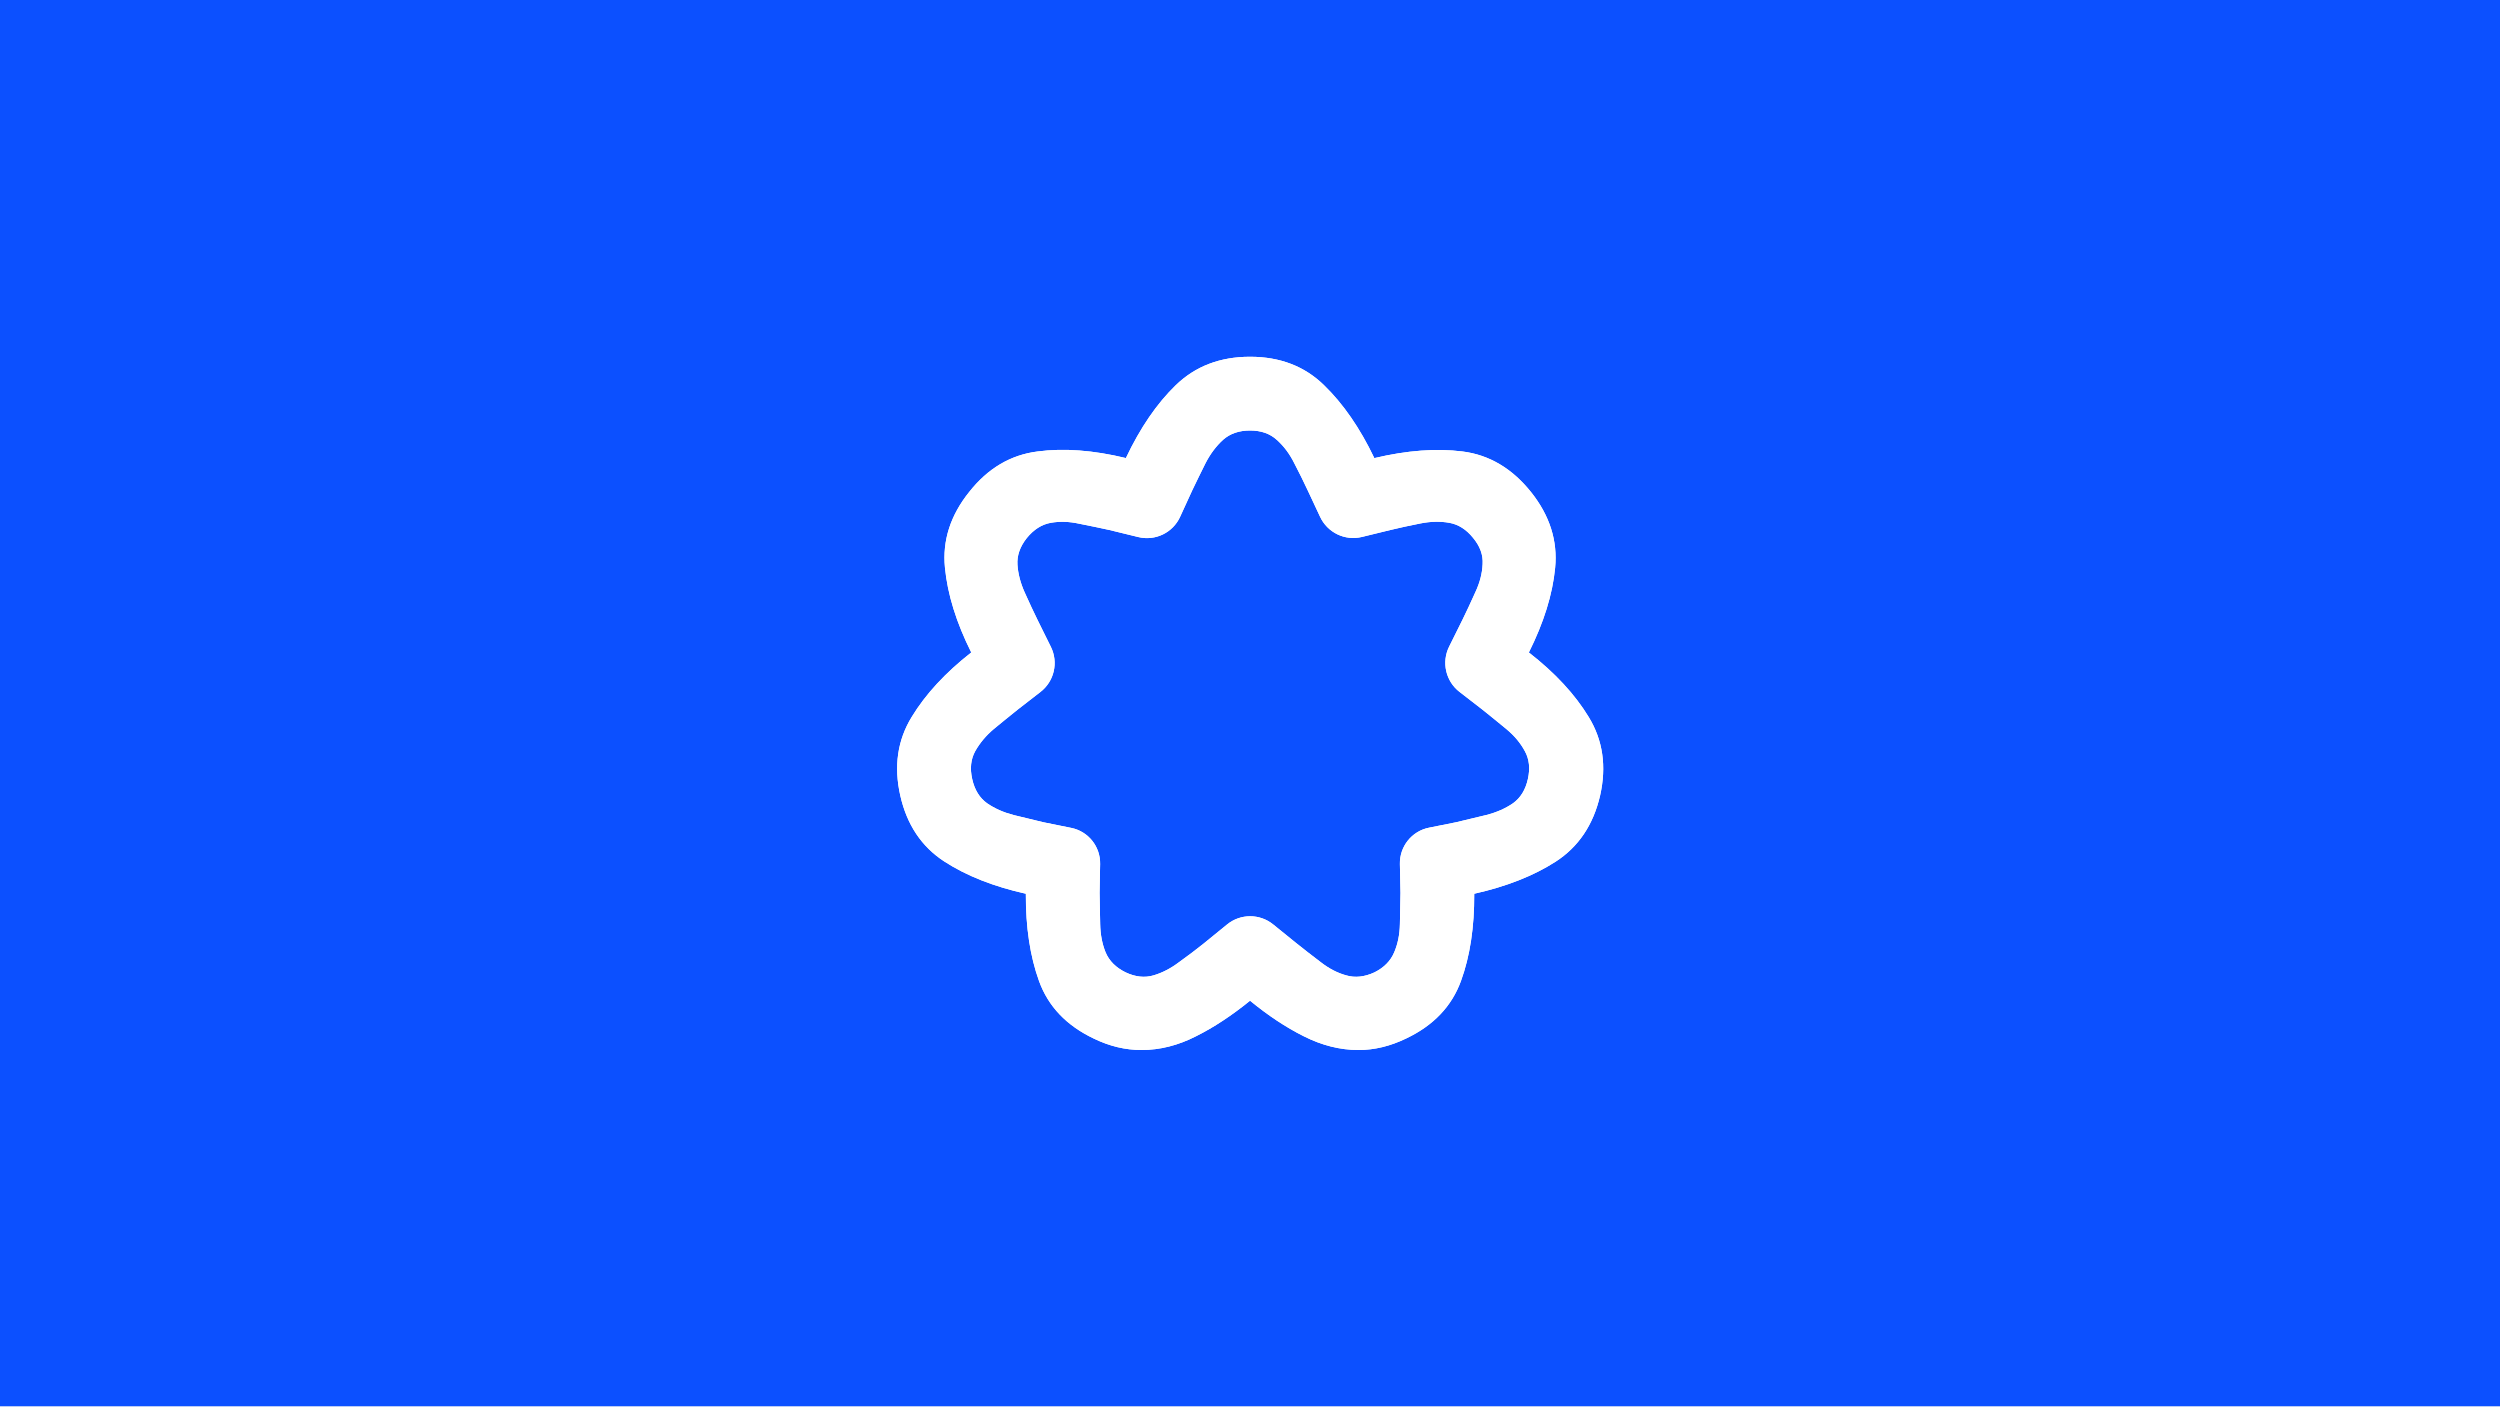
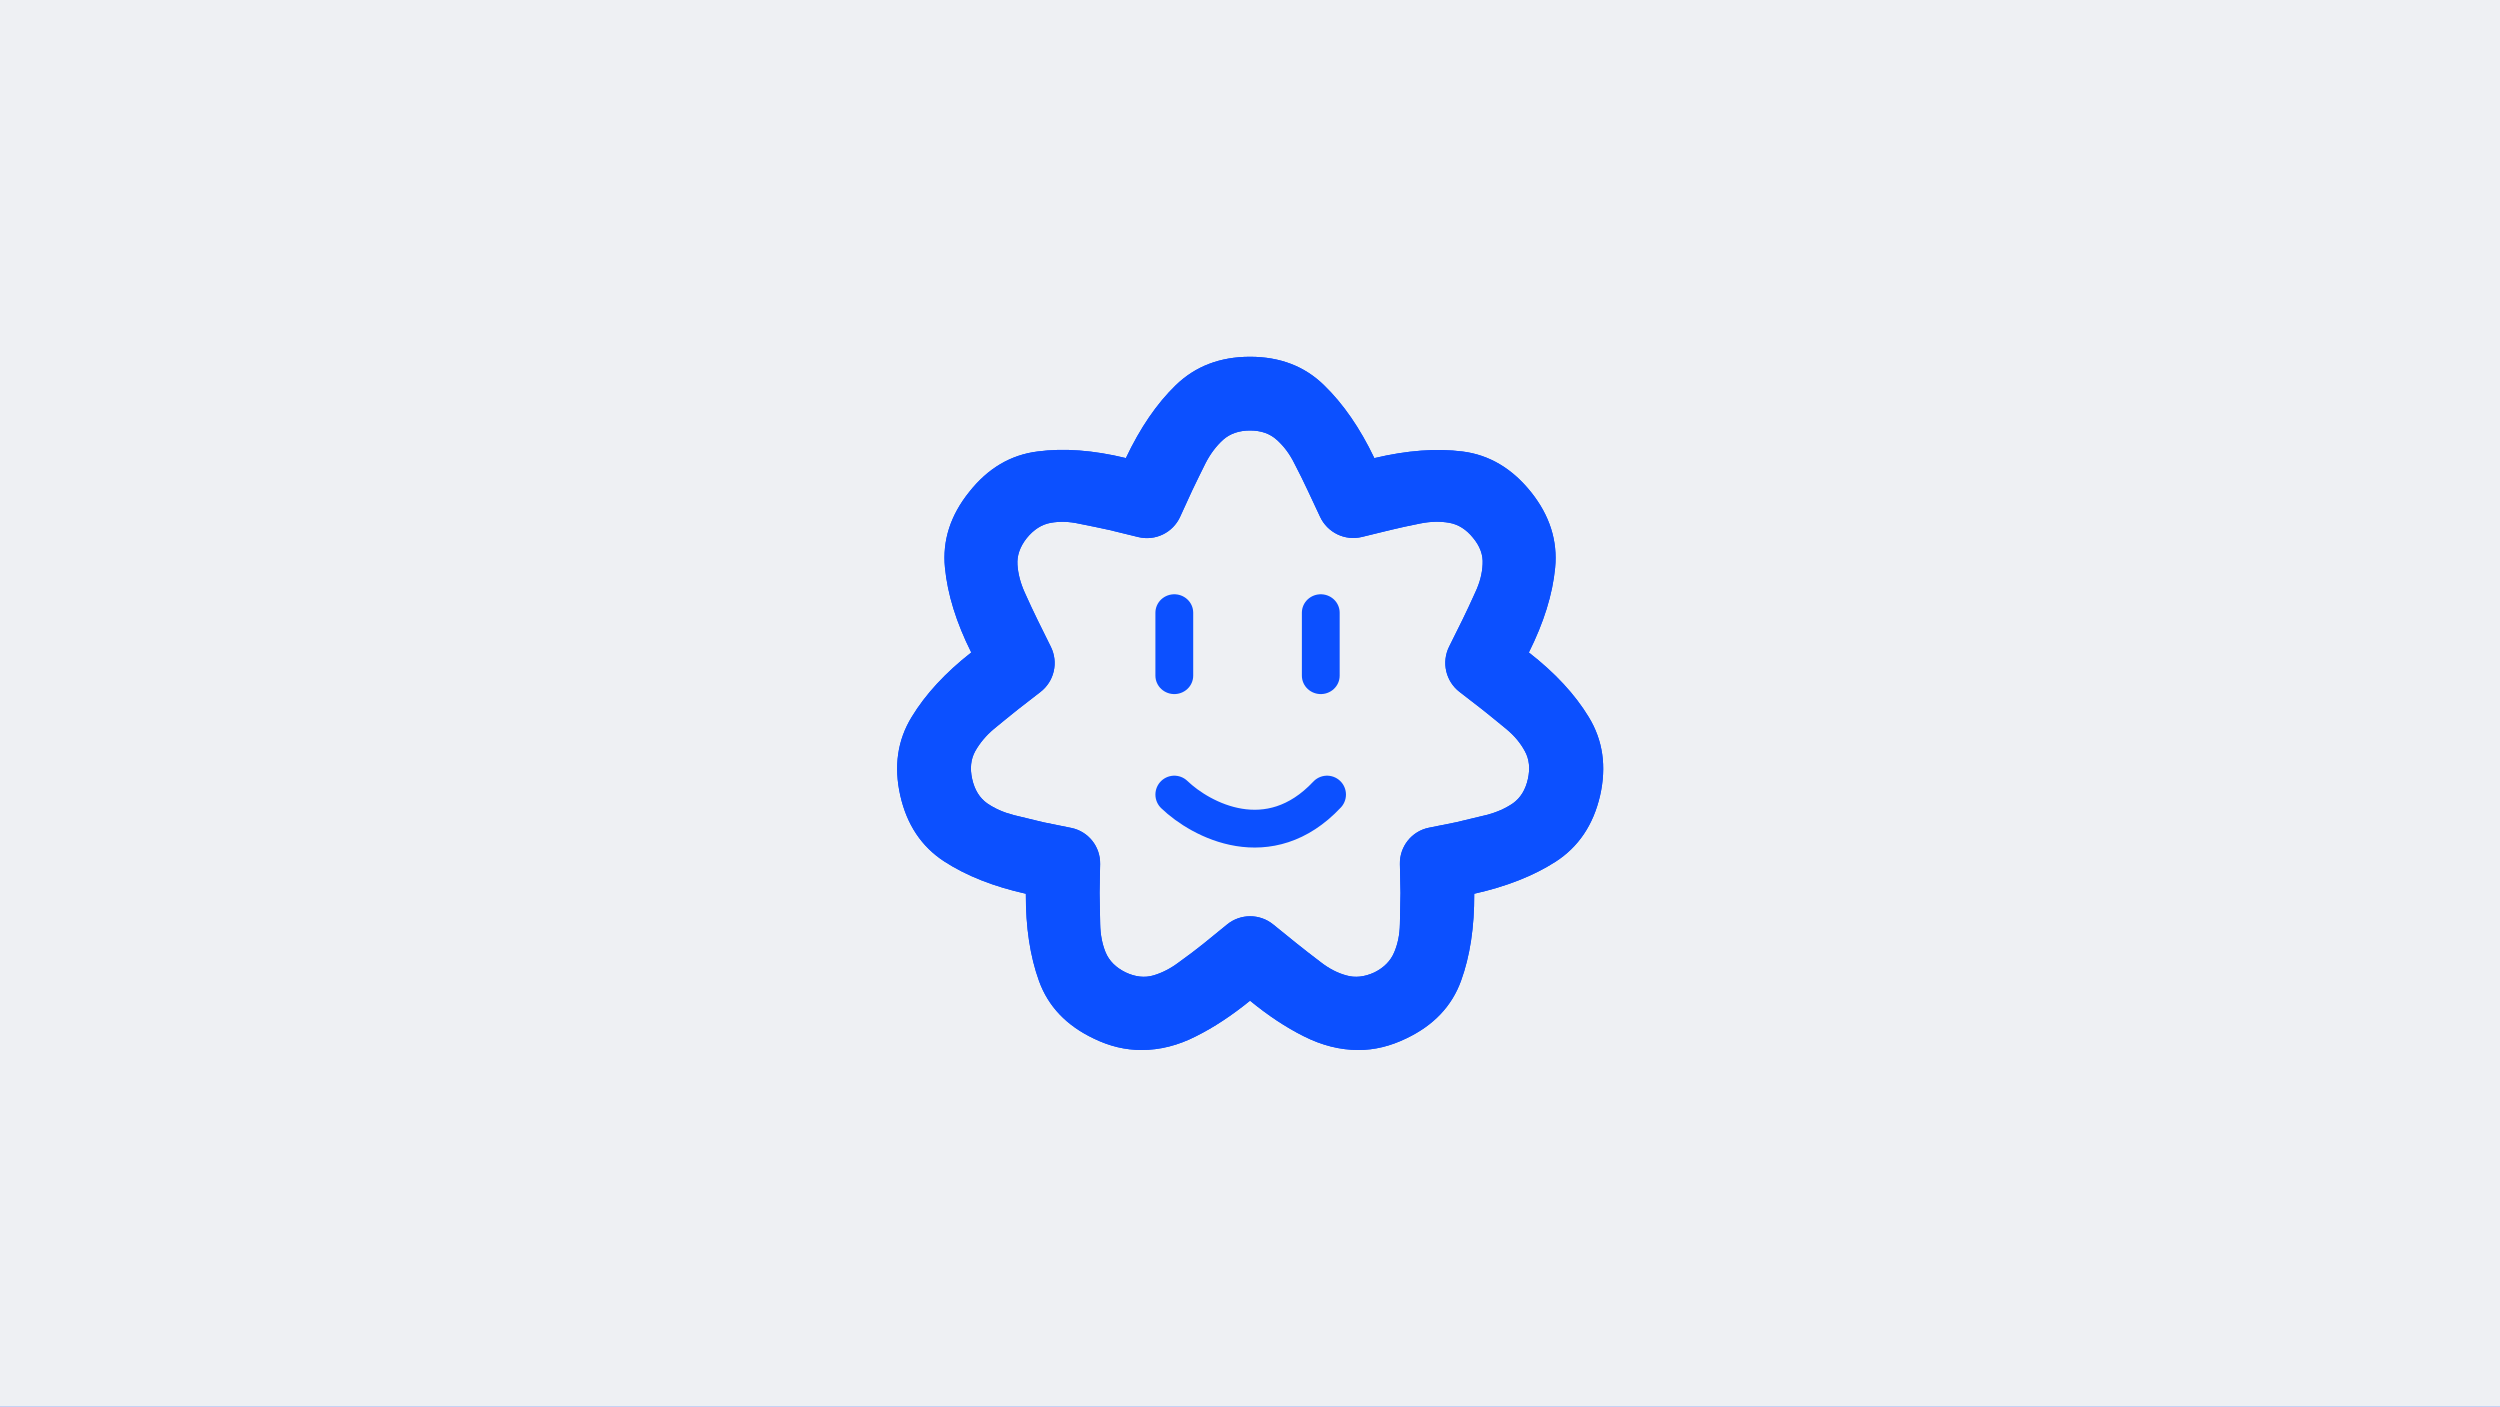
<svg xmlns="http://www.w3.org/2000/svg" width="1920" height="1080">
-   <path fill="white" d="M-0 -0L1920 0L1920 1080L-0 1080L0 -0Z" />
-   <path fill="#0C50FF" transform="translate(960 540.5)" d="M-960 -540.5L960 -540.5L960 539.5L-960 539.5L-960 -540.5Z" />
-   <path fill="white" transform="matrix(2.41892 0 0 2.41892 960.146 540.204)" d="M-0.048 -110.05C9.468 -110.05 17.303 -107.037 23.456 -101.01C29.535 -95.118 34.858 -87.407 39.42 -77.876C49.782 -80.333 59.116 -81.034 67.419 -79.981C75.92 -78.902 83.184 -74.588 89.211 -67.039C95.11 -59.617 97.648 -51.623 96.823 -43.059C96.011 -34.62 93.227 -25.655 88.472 -16.168C96.761 -9.726 103.098 -2.893 107.481 4.33C111.985 11.688 113.191 20 111.097 29.262C108.94 38.587 104.214 45.596 96.918 50.291C89.926 54.769 81.331 58.151 71.136 60.434C71.186 71.064 69.789 80.275 66.944 88.07C64.025 96.126 58.252 102.216 49.625 106.34C44.55 108.814 39.475 110.051 34.399 110.051C28.563 110.051 22.758 108.592 16.985 105.674C11.369 102.866 5.691 99.106 -0.048 94.394C-5.849 99.106 -11.559 102.865 -17.176 105.674C-22.886 108.592 -28.659 110.051 -34.495 110.051C-39.634 110.051 -44.677 108.846 -49.625 106.435C-58.316 102.312 -64.121 96.222 -67.039 88.165C-69.885 80.308 -71.282 71.064 -71.232 60.434C-81.489 58.148 -90.115 54.736 -97.109 50.197C-104.341 45.502 -109.004 38.523 -111.098 29.262C-113.191 20 -111.986 11.688 -107.482 4.33C-103.098 -2.893 -96.79 -9.726 -88.562 -16.168C-93.313 -25.663 -96.101 -34.658 -96.919 -43.154C-97.744 -51.718 -95.174 -59.712 -89.211 -67.134C-83.311 -74.62 -76.079 -78.902 -67.515 -79.981C-59.161 -81.094 -49.812 -80.395 -39.466 -77.887C-34.916 -87.491 -29.642 -95.2 -23.647 -101.01C-17.43 -107.037 -9.564 -110.05 -0.048 -110.05ZM-0.048 -86.642C-3.537 -86.641 -6.392 -85.658 -8.612 -83.692C-10.769 -81.725 -12.609 -79.283 -14.131 -76.365C-14.871 -74.885 -15.602 -73.405 -16.326 -71.926C-17.029 -70.487 -17.725 -69.049 -18.413 -67.61C-19.675 -64.876 -20.953 -62.088 -22.248 -59.246C-24.555 -54.18 -30.15 -51.48 -35.553 -52.818C-38.645 -53.584 -41.686 -54.328 -44.677 -55.049C-46.179 -55.379 -47.689 -55.701 -49.206 -56.017C-50.891 -56.369 -52.585 -56.713 -54.288 -57.047C-57.46 -57.745 -60.473 -57.84 -63.328 -57.333C-66.183 -56.825 -68.72 -55.208 -70.941 -52.48C-73.098 -49.752 -74.081 -46.929 -73.891 -44.011C-73.7 -41.156 -72.939 -38.238 -71.607 -35.256C-70.91 -33.697 -70.205 -32.156 -69.491 -30.633C-68.839 -29.241 -68.181 -27.864 -67.515 -26.502C-66.131 -23.68 -64.725 -20.836 -63.296 -17.97C-60.83 -13.02 -62.21 -7.012 -66.59 -3.636C-69.034 -1.752 -71.436 0.11 -73.796 1.951C-75.082 2.98 -76.366 4.019 -77.652 5.064C-78.903 6.08 -80.157 7.104 -81.408 8.137C-83.882 10.229 -85.849 12.576 -87.308 15.178C-88.704 17.715 -89.021 20.666 -88.26 24.027C-87.498 27.453 -85.912 30.023 -83.502 31.735C-81.091 33.385 -78.3 34.621 -75.128 35.447C-73.592 35.816 -72.064 36.187 -70.543 36.554C-68.923 36.947 -67.31 37.337 -65.707 37.73C-62.778 38.322 -59.812 38.922 -56.81 39.533C-51.381 40.639 -47.532 45.478 -47.644 51.017C-47.707 54.123 -47.765 57.179 -47.817 60.188C-47.817 60.188 -47.627 70.085 -47.627 70.085C-47.564 73.383 -46.993 76.365 -45.914 79.029C-44.772 81.757 -42.647 83.882 -39.538 85.404C-36.43 86.864 -33.48 87.18 -30.689 86.356C-27.898 85.531 -25.201 84.135 -22.6 82.169C-21.194 81.165 -19.807 80.141 -18.436 79.102C-17.21 78.171 -15.995 77.228 -14.797 76.269C-12.359 74.296 -9.879 72.276 -7.357 70.21C-3.095 66.715 3.045 66.713 7.316 70.198C9.806 72.23 12.268 74.222 14.702 76.174C15.909 77.139 17.125 78.1 18.346 79.052C19.691 80.1 21.046 81.138 22.41 82.169C25.011 84.2 27.707 85.594 30.498 86.356C33.289 87.18 36.271 86.864 39.443 85.404C42.488 83.882 44.581 81.757 45.723 79.029C46.865 76.365 47.468 73.383 47.531 70.085C47.531 70.085 47.722 60.188 47.722 60.188C47.669 57.194 47.605 54.148 47.53 51.045C47.396 45.465 51.267 40.574 56.74 39.472C59.702 38.876 62.596 38.295 65.421 37.73C65.421 37.73 74.937 35.447 74.937 35.447C78.172 34.621 80.995 33.385 83.406 31.735C85.817 30.023 87.403 27.453 88.164 24.027C88.925 20.666 88.608 17.715 87.212 15.178C85.817 12.576 83.85 10.229 81.313 8.137C80.058 7.101 78.8 6.072 77.545 5.052C76.263 4.011 74.982 2.977 73.7 1.951C71.344 0.113 68.941 -1.746 66.49 -3.627C62.068 -7.021 60.682 -13.085 63.184 -18.066C64.624 -20.932 66.035 -23.776 67.419 -26.597C68.07 -27.928 68.713 -29.273 69.351 -30.633C70.079 -32.187 70.8 -33.76 71.511 -35.351C72.907 -38.333 73.668 -41.283 73.795 -44.201C73.985 -47.119 72.97 -49.91 70.75 -52.575C68.593 -55.239 66.087 -56.825 63.232 -57.333C60.378 -57.84 57.333 -57.777 54.097 -57.142C52.403 -56.81 50.714 -56.463 49.037 -56.096C47.513 -55.762 45.996 -55.411 44.486 -55.049C41.544 -54.34 38.552 -53.608 35.511 -52.855C30.102 -51.515 24.506 -54.227 22.172 -59.287C20.882 -62.083 19.597 -64.826 18.318 -67.515C17.624 -68.996 16.916 -70.471 16.191 -71.937C15.457 -73.42 14.706 -74.897 13.94 -76.365C12.481 -79.283 10.642 -81.725 8.421 -83.692C6.264 -85.658 3.441 -86.642 -0.048 -86.642Z" fill-rule="evenodd" />
+   <path fill="#0C50FF" d="M-0 -0L1920 0L1920 1080L-0 1080L0 -0Z" />
+   <path fill="#EEF0F3" transform="translate(960 540.5)" d="M-960 -540.5L960 -540.5L960 539.5L-960 539.5L-960 -540.5Z" />
+   <path fill="#0C50FF" transform="matrix(2.41892 0 0 2.41892 960.146 540.204)" d="M-0.048 -110.05C9.468 -110.05 17.303 -107.037 23.456 -101.01C29.535 -95.118 34.858 -87.407 39.42 -77.876C49.782 -80.333 59.116 -81.034 67.419 -79.981C75.92 -78.902 83.184 -74.588 89.211 -67.039C95.11 -59.617 97.648 -51.623 96.823 -43.059C96.011 -34.62 93.227 -25.655 88.472 -16.168C96.761 -9.726 103.098 -2.893 107.481 4.33C111.985 11.688 113.191 20 111.097 29.262C108.94 38.587 104.214 45.596 96.918 50.291C89.926 54.769 81.331 58.151 71.136 60.434C71.186 71.064 69.789 80.275 66.944 88.07C64.025 96.126 58.252 102.216 49.625 106.34C44.55 108.814 39.475 110.051 34.399 110.051C28.563 110.051 22.758 108.592 16.985 105.674C11.369 102.866 5.691 99.106 -0.048 94.394C-5.849 99.106 -11.559 102.865 -17.176 105.674C-22.886 108.592 -28.659 110.051 -34.495 110.051C-39.634 110.051 -44.677 108.846 -49.625 106.435C-58.316 102.312 -64.121 96.222 -67.039 88.165C-69.885 80.308 -71.282 71.064 -71.232 60.434C-81.489 58.148 -90.115 54.736 -97.109 50.197C-104.341 45.502 -109.004 38.523 -111.098 29.262C-113.191 20 -111.986 11.688 -107.482 4.33C-103.098 -2.893 -96.79 -9.726 -88.562 -16.168C-93.313 -25.663 -96.101 -34.658 -96.919 -43.154C-97.744 -51.718 -95.174 -59.712 -89.211 -67.134C-83.311 -74.62 -76.079 -78.902 -67.515 -79.981C-59.161 -81.094 -49.812 -80.395 -39.466 -77.887C-34.916 -87.491 -29.642 -95.2 -23.647 -101.01C-17.43 -107.037 -9.564 -110.05 -0.048 -110.05ZM-0.048 -86.642C-3.537 -86.641 -6.392 -85.658 -8.612 -83.692C-10.769 -81.725 -12.609 -79.283 -14.131 -76.365C-14.871 -74.885 -15.602 -73.405 -16.326 -71.926C-17.029 -70.487 -17.725 -69.049 -18.413 -67.61C-19.675 -64.876 -20.953 -62.088 -22.248 -59.246C-24.555 -54.18 -30.15 -51.48 -35.553 -52.818C-38.645 -53.584 -41.686 -54.328 -44.677 -55.049C-46.179 -55.379 -47.689 -55.701 -49.206 -56.017C-50.891 -56.369 -52.585 -56.713 -54.288 -57.047C-57.46 -57.745 -60.473 -57.84 -63.328 -57.333C-66.183 -56.825 -68.72 -55.208 -70.941 -52.48C-73.098 -49.752 -74.081 -46.929 -73.891 -44.011C-73.7 -41.156 -72.939 -38.238 -71.607 -35.256C-70.91 -33.697 -70.205 -32.156 -69.491 -30.633C-68.839 -29.241 -68.181 -27.864 -67.515 -26.502C-66.131 -23.68 -64.725 -20.836 -63.296 -17.97C-60.83 -13.02 -62.21 -7.012 -66.59 -3.636C-69.034 -1.752 -71.436 0.11 -73.796 1.951C-75.082 2.98 -76.366 4.019 -77.652 5.064C-78.903 6.08 -80.157 7.104 -81.408 8.137C-83.882 10.229 -85.849 12.576 -87.308 15.178C-88.704 17.715 -89.021 20.666 -88.26 24.027C-87.498 27.453 -85.912 30.023 -83.502 31.735C-81.091 33.385 -78.3 34.621 -75.128 35.447C-73.592 35.816 -72.064 36.187 -70.543 36.554C-68.923 36.947 -67.31 37.337 -65.707 37.73C-62.778 38.322 -59.812 38.922 -56.81 39.533C-51.381 40.639 -47.532 45.478 -47.644 51.017C-47.707 54.123 -47.765 57.179 -47.817 60.188C-47.817 60.188 -47.627 70.085 -47.627 70.085C-47.564 73.383 -46.993 76.365 -45.914 79.029C-44.772 81.757 -42.647 83.882 -39.538 85.404C-36.43 86.864 -33.48 87.18 -30.689 86.356C-27.898 85.531 -25.201 84.135 -22.6 82.169C-21.194 81.165 -19.807 80.141 -18.436 79.102C-17.21 78.171 -15.995 77.228 -14.797 76.269C-12.359 74.296 -9.879 72.276 -7.357 70.21C-3.095 66.715 3.045 66.713 7.316 70.198C9.806 72.23 12.268 74.222 14.702 76.174C15.909 77.139 17.125 78.1 18.346 79.052C19.691 80.1 21.046 81.138 22.41 82.169C25.011 84.2 27.707 85.594 30.498 86.356C33.289 87.18 36.271 86.864 39.443 85.404C42.488 83.882 44.581 81.757 45.723 79.029C46.865 76.365 47.468 73.383 47.531 70.085C47.531 70.085 47.722 60.188 47.722 60.188C47.669 57.194 47.605 54.148 47.53 51.045C47.396 45.465 51.267 40.574 56.74 39.472C59.702 38.876 62.596 38.295 65.421 37.73C65.421 37.73 74.937 35.447 74.937 35.447C78.172 34.621 80.995 33.385 83.406 31.735C85.817 30.023 87.403 27.453 88.164 24.027C88.925 20.666 88.608 17.715 87.212 15.178C85.817 12.576 83.85 10.229 81.313 8.137C80.058 7.101 78.8 6.072 77.545 5.052C76.263 4.011 74.982 2.977 73.7 1.951C71.344 0.113 68.941 -1.746 66.49 -3.627C62.068 -7.021 60.682 -13.085 63.184 -18.066C64.624 -20.932 66.035 -23.776 67.419 -26.597C68.07 -27.928 68.713 -29.273 69.351 -30.633C70.079 -32.187 70.8 -33.76 71.511 -35.351C72.907 -38.333 73.668 -41.283 73.795 -44.201C73.985 -47.119 72.97 -49.91 70.75 -52.575C68.593 -55.239 66.087 -56.825 63.232 -57.333C60.378 -57.84 57.333 -57.777 54.097 -57.142C52.403 -56.81 50.714 -56.463 49.037 -56.096C47.513 -55.762 45.996 -55.411 44.486 -55.049C41.544 -54.34 38.552 -53.608 35.511 -52.855C30.102 -51.515 24.506 -54.227 22.172 -59.287C20.882 -62.083 19.597 -64.826 18.318 -67.515C17.624 -68.996 16.916 -70.471 16.191 -71.937C15.457 -73.42 14.706 -74.897 13.94 -76.365C12.481 -79.283 10.642 -81.725 8.421 -83.692C6.264 -85.658 3.441 -86.642 -0.048 -86.642Z" fill-rule="evenodd" />
  <path fill="none" stroke="#0C50FF" stroke-width="12" stroke-linecap="round" stroke-miterlimit="4" transform="matrix(2.41892 0 0 2.41892 960.524 633.936)" d="M-24.25 -9.8C-15.75 -1.633 5.85 9.8 24.25 -9.8" />
  <path fill="none" stroke="#0C50FF" stroke-width="12" stroke-linecap="round" stroke-miterlimit="4" transform="matrix(2.41892 0 0 2.35869 1014.35 494.727)" d="M3.05176e-05 -10.25L3.05176e-05 10.25" />
  <path fill="none" stroke="#0C50FF" stroke-width="12" stroke-linecap="round" stroke-miterlimit="4" transform="matrix(2.41892 0 0 2.35869 901.865 494.727)" d="M0 -10.25L0 10.25" />
-   <path fill="white" transform="matrix(6.6551 0 0 6.65509 960.146 540.204)" d="M-0.017 -40C3.441 -40 6.289 -38.905 8.526 -36.714C10.735 -34.572 12.67 -31.77 14.328 -28.305C18.095 -29.199 21.487 -29.453 24.505 -29.07C27.595 -28.678 30.235 -27.11 32.425 -24.367C34.57 -21.669 35.492 -18.764 35.192 -15.651C34.897 -12.583 33.885 -9.325 32.157 -5.877C35.17 -3.535 37.473 -1.052 39.066 1.574C40.703 4.248 41.141 7.269 40.38 10.636C39.596 14.025 37.879 16.573 35.227 18.279C32.685 19.907 29.561 21.136 25.856 21.966C25.874 25.829 25.366 29.177 24.332 32.01C23.271 34.939 21.173 37.152 18.037 38.651C16.193 39.55 14.348 40 12.503 40C10.382 40 8.272 39.47 6.174 38.409C4.132 37.388 2.069 36.022 -0.017 34.309C-2.126 36.022 -4.201 37.388 -6.243 38.409C-8.318 39.47 -10.416 40 -12.538 40C-14.405 40 -16.239 39.562 -18.037 38.686C-21.196 37.187 -23.306 34.973 -24.367 32.045C-25.401 29.189 -25.909 25.83 -25.89 21.966C-29.619 21.135 -32.754 19.895 -35.296 18.245C-37.925 16.538 -39.62 14.002 -40.38 10.636C-41.141 7.269 -40.703 4.248 -39.066 1.574C-37.473 -1.052 -35.18 -3.535 -32.189 -5.877C-33.916 -9.328 -34.93 -12.597 -35.227 -15.685C-35.527 -18.798 -34.593 -21.703 -32.425 -24.401C-30.281 -27.122 -27.652 -28.678 -24.54 -29.07C-21.503 -29.475 -18.105 -29.221 -14.345 -28.31C-12.691 -31.8 -10.774 -34.602 -8.595 -36.714C-6.335 -38.905 -3.476 -40 -0.017 -40ZM-0.017 -31.492C-1.286 -31.492 -2.323 -31.134 -3.13 -30.419C-3.914 -29.705 -4.583 -28.817 -5.136 -27.756C-5.405 -27.219 -5.671 -26.68 -5.934 -26.143C-6.189 -25.62 -6.443 -25.097 -6.693 -24.574C-7.151 -23.581 -7.616 -22.567 -8.086 -21.534C-8.925 -19.693 -10.959 -18.711 -12.922 -19.198C-14.046 -19.476 -15.152 -19.747 -16.239 -20.009C-16.785 -20.129 -17.333 -20.246 -17.885 -20.361C-18.497 -20.488 -19.113 -20.614 -19.732 -20.735C-20.885 -20.989 -21.98 -21.023 -23.018 -20.839C-24.055 -20.654 -24.978 -20.066 -25.785 -19.075C-26.569 -18.083 -26.926 -17.057 -26.857 -15.996C-26.788 -14.959 -26.511 -13.898 -26.027 -12.815C-25.774 -12.248 -25.517 -11.688 -25.258 -11.134C-25.021 -10.628 -24.782 -10.128 -24.54 -9.633C-24.036 -8.607 -23.525 -7.573 -23.006 -6.531C-22.11 -4.732 -22.611 -2.549 -24.203 -1.322C-25.092 -0.637 -25.965 0.04 -26.822 0.709C-27.29 1.083 -27.757 1.46 -28.224 1.84C-28.679 2.21 -29.134 2.582 -29.589 2.957C-30.488 3.718 -31.203 4.571 -31.734 5.517C-32.241 6.439 -32.356 7.511 -32.08 8.733C-31.803 9.978 -31.226 10.912 -30.35 11.535C-29.474 12.134 -28.459 12.584 -27.306 12.884C-26.748 13.018 -26.193 13.153 -25.64 13.287C-25.051 13.429 -24.465 13.571 -23.882 13.714C-22.818 13.929 -21.74 14.147 -20.648 14.369C-18.675 14.771 -17.276 16.53 -17.317 18.543C-17.34 19.672 -17.361 20.783 -17.38 21.876C-17.38 21.876 -17.311 25.473 -17.311 25.473C-17.288 26.672 -17.08 27.756 -16.688 28.725C-16.273 29.716 -15.501 30.488 -14.371 31.042C-13.241 31.572 -12.169 31.688 -11.154 31.388C-10.14 31.088 -9.16 30.581 -8.214 29.866C-7.703 29.501 -7.199 29.129 -6.701 28.751C-6.255 28.413 -5.814 28.07 -5.378 27.722C-4.492 27.005 -3.591 26.27 -2.674 25.519C-1.125 24.249 1.107 24.248 2.659 25.515C3.564 26.253 4.459 26.977 5.344 27.687C5.782 28.038 6.224 28.387 6.668 28.733C7.157 29.114 7.65 29.491 8.145 29.866C9.091 30.604 10.071 31.111 11.085 31.388C12.1 31.688 13.184 31.572 14.336 31.042C15.443 30.488 16.204 29.716 16.619 28.725C17.034 27.756 17.253 26.672 17.276 25.473C17.276 25.473 17.346 21.876 17.346 21.876C17.326 20.788 17.303 19.681 17.276 18.553C17.227 16.525 18.634 14.747 20.623 14.347C21.7 14.13 22.752 13.919 23.779 13.714C23.779 13.714 27.237 12.884 27.237 12.884C28.413 12.584 29.439 12.134 30.316 11.535C31.192 10.912 31.768 9.978 32.045 8.733C32.322 7.511 32.206 6.439 31.699 5.517C31.192 4.571 30.477 3.718 29.555 2.957C29.099 2.581 28.642 2.207 28.186 1.836C27.72 1.458 27.254 1.082 26.788 0.709C25.931 0.041 25.058 -0.635 24.167 -1.319C22.56 -2.552 22.056 -4.756 22.966 -6.566C23.489 -7.608 24.002 -8.642 24.505 -9.667C24.742 -10.151 24.975 -10.64 25.207 -11.134C25.472 -11.699 25.734 -12.271 25.992 -12.849C26.5 -13.933 26.776 -15.005 26.822 -16.066C26.892 -17.126 26.523 -18.141 25.715 -19.109C24.932 -20.078 24.021 -20.654 22.983 -20.839C21.946 -21.023 20.839 -21 19.663 -20.77C19.047 -20.649 18.433 -20.523 17.824 -20.389C17.27 -20.268 16.718 -20.14 16.169 -20.009C15.1 -19.751 14.013 -19.485 12.907 -19.211C10.941 -18.724 8.907 -19.71 8.059 -21.549C7.59 -22.565 7.123 -23.562 6.658 -24.54C6.406 -25.078 6.148 -25.614 5.885 -26.147C5.618 -26.686 5.345 -27.223 5.067 -27.756C4.537 -28.817 3.868 -29.705 3.061 -30.419C2.277 -31.134 1.251 -31.492 -0.017 -31.492Z" fill-rule="evenodd" />
+   <path fill="#0C50FF" transform="matrix(6.6551 0 0 6.65509 960.146 540.204)" d="M-0.017 -40C3.441 -40 6.289 -38.905 8.526 -36.714C10.735 -34.572 12.67 -31.77 14.328 -28.305C18.095 -29.199 21.487 -29.453 24.505 -29.07C27.595 -28.678 30.235 -27.11 32.425 -24.367C34.57 -21.669 35.492 -18.764 35.192 -15.651C34.897 -12.583 33.885 -9.325 32.157 -5.877C35.17 -3.535 37.473 -1.052 39.066 1.574C40.703 4.248 41.141 7.269 40.38 10.636C39.596 14.025 37.879 16.573 35.227 18.279C32.685 19.907 29.561 21.136 25.856 21.966C25.874 25.829 25.366 29.177 24.332 32.01C23.271 34.939 21.173 37.152 18.037 38.651C16.193 39.55 14.348 40 12.503 40C10.382 40 8.272 39.47 6.174 38.409C4.132 37.388 2.069 36.022 -0.017 34.309C-2.126 36.022 -4.201 37.388 -6.243 38.409C-8.318 39.47 -10.416 40 -12.538 40C-14.405 40 -16.239 39.562 -18.037 38.686C-21.196 37.187 -23.306 34.973 -24.367 32.045C-25.401 29.189 -25.909 25.83 -25.89 21.966C-29.619 21.135 -32.754 19.895 -35.296 18.245C-37.925 16.538 -39.62 14.002 -40.38 10.636C-41.141 7.269 -40.703 4.248 -39.066 1.574C-37.473 -1.052 -35.18 -3.535 -32.189 -5.877C-33.916 -9.328 -34.93 -12.597 -35.227 -15.685C-35.527 -18.798 -34.593 -21.703 -32.425 -24.401C-30.281 -27.122 -27.652 -28.678 -24.54 -29.07C-21.503 -29.475 -18.105 -29.221 -14.345 -28.31C-12.691 -31.8 -10.774 -34.602 -8.595 -36.714C-6.335 -38.905 -3.476 -40 -0.017 -40ZM-0.017 -31.492C-1.286 -31.492 -2.323 -31.134 -3.13 -30.419C-3.914 -29.705 -4.583 -28.817 -5.136 -27.756C-5.405 -27.219 -5.671 -26.68 -5.934 -26.143C-6.189 -25.62 -6.443 -25.097 -6.693 -24.574C-7.151 -23.581 -7.616 -22.567 -8.086 -21.534C-8.925 -19.693 -10.959 -18.711 -12.922 -19.198C-14.046 -19.476 -15.152 -19.747 -16.239 -20.009C-16.785 -20.129 -17.333 -20.246 -17.885 -20.361C-18.497 -20.488 -19.113 -20.614 -19.732 -20.735C-20.885 -20.989 -21.98 -21.023 -23.018 -20.839C-24.055 -20.654 -24.978 -20.066 -25.785 -19.075C-26.569 -18.083 -26.926 -17.057 -26.857 -15.996C-26.788 -14.959 -26.511 -13.898 -26.027 -12.815C-25.774 -12.248 -25.517 -11.688 -25.258 -11.134C-25.021 -10.628 -24.782 -10.128 -24.54 -9.633C-24.036 -8.607 -23.525 -7.573 -23.006 -6.531C-22.11 -4.732 -22.611 -2.549 -24.203 -1.322C-25.092 -0.637 -25.965 0.04 -26.822 0.709C-27.29 1.083 -27.757 1.46 -28.224 1.84C-28.679 2.21 -29.134 2.582 -29.589 2.957C-30.488 3.718 -31.203 4.571 -31.734 5.517C-32.241 6.439 -32.356 7.511 -32.08 8.733C-31.803 9.978 -31.226 10.912 -30.35 11.535C-29.474 12.134 -28.459 12.584 -27.306 12.884C-26.748 13.018 -26.193 13.153 -25.64 13.287C-25.051 13.429 -24.465 13.571 -23.882 13.714C-22.818 13.929 -21.74 14.147 -20.648 14.369C-18.675 14.771 -17.276 16.53 -17.317 18.543C-17.34 19.672 -17.361 20.783 -17.38 21.876C-17.38 21.876 -17.311 25.473 -17.311 25.473C-17.288 26.672 -17.08 27.756 -16.688 28.725C-16.273 29.716 -15.501 30.488 -14.371 31.042C-13.241 31.572 -12.169 31.688 -11.154 31.388C-10.14 31.088 -9.16 30.581 -8.214 29.866C-7.703 29.501 -7.199 29.129 -6.701 28.751C-6.255 28.413 -5.814 28.07 -5.378 27.722C-4.492 27.005 -3.591 26.27 -2.674 25.519C-1.125 24.249 1.107 24.248 2.659 25.515C3.564 26.253 4.459 26.977 5.344 27.687C5.782 28.038 6.224 28.387 6.668 28.733C7.157 29.114 7.65 29.491 8.145 29.866C9.091 30.604 10.071 31.111 11.085 31.388C12.1 31.688 13.184 31.572 14.336 31.042C15.443 30.488 16.204 29.716 16.619 28.725C17.034 27.756 17.253 26.672 17.276 25.473C17.276 25.473 17.346 21.876 17.346 21.876C17.326 20.788 17.303 19.681 17.276 18.553C17.227 16.525 18.634 14.747 20.623 14.347C21.7 14.13 22.752 13.919 23.779 13.714C23.779 13.714 27.237 12.884 27.237 12.884C28.413 12.584 29.439 12.134 30.316 11.535C31.192 10.912 31.768 9.978 32.045 8.733C32.322 7.511 32.206 6.439 31.699 5.517C31.192 4.571 30.477 3.718 29.555 2.957C29.099 2.581 28.642 2.207 28.186 1.836C27.72 1.458 27.254 1.082 26.788 0.709C25.931 0.041 25.058 -0.635 24.167 -1.319C22.56 -2.552 22.056 -4.756 22.966 -6.566C23.489 -7.608 24.002 -8.642 24.505 -9.667C24.742 -10.151 24.975 -10.64 25.207 -11.134C25.472 -11.699 25.734 -12.271 25.992 -12.849C26.5 -13.933 26.776 -15.005 26.822 -16.066C26.892 -17.126 26.523 -18.141 25.715 -19.109C24.932 -20.078 24.021 -20.654 22.983 -20.839C21.946 -21.023 20.839 -21 19.663 -20.77C19.047 -20.649 18.433 -20.523 17.824 -20.389C17.27 -20.268 16.718 -20.14 16.169 -20.009C15.1 -19.751 14.013 -19.485 12.907 -19.211C10.941 -18.724 8.907 -19.71 8.059 -21.549C7.59 -22.565 7.123 -23.562 6.658 -24.54C6.406 -25.078 6.148 -25.614 5.885 -26.147C5.618 -26.686 5.345 -27.223 5.067 -27.756C4.537 -28.817 3.868 -29.705 3.061 -30.419C2.277 -31.134 1.251 -31.492 -0.017 -31.492Z" fill-rule="evenodd" />
</svg>
